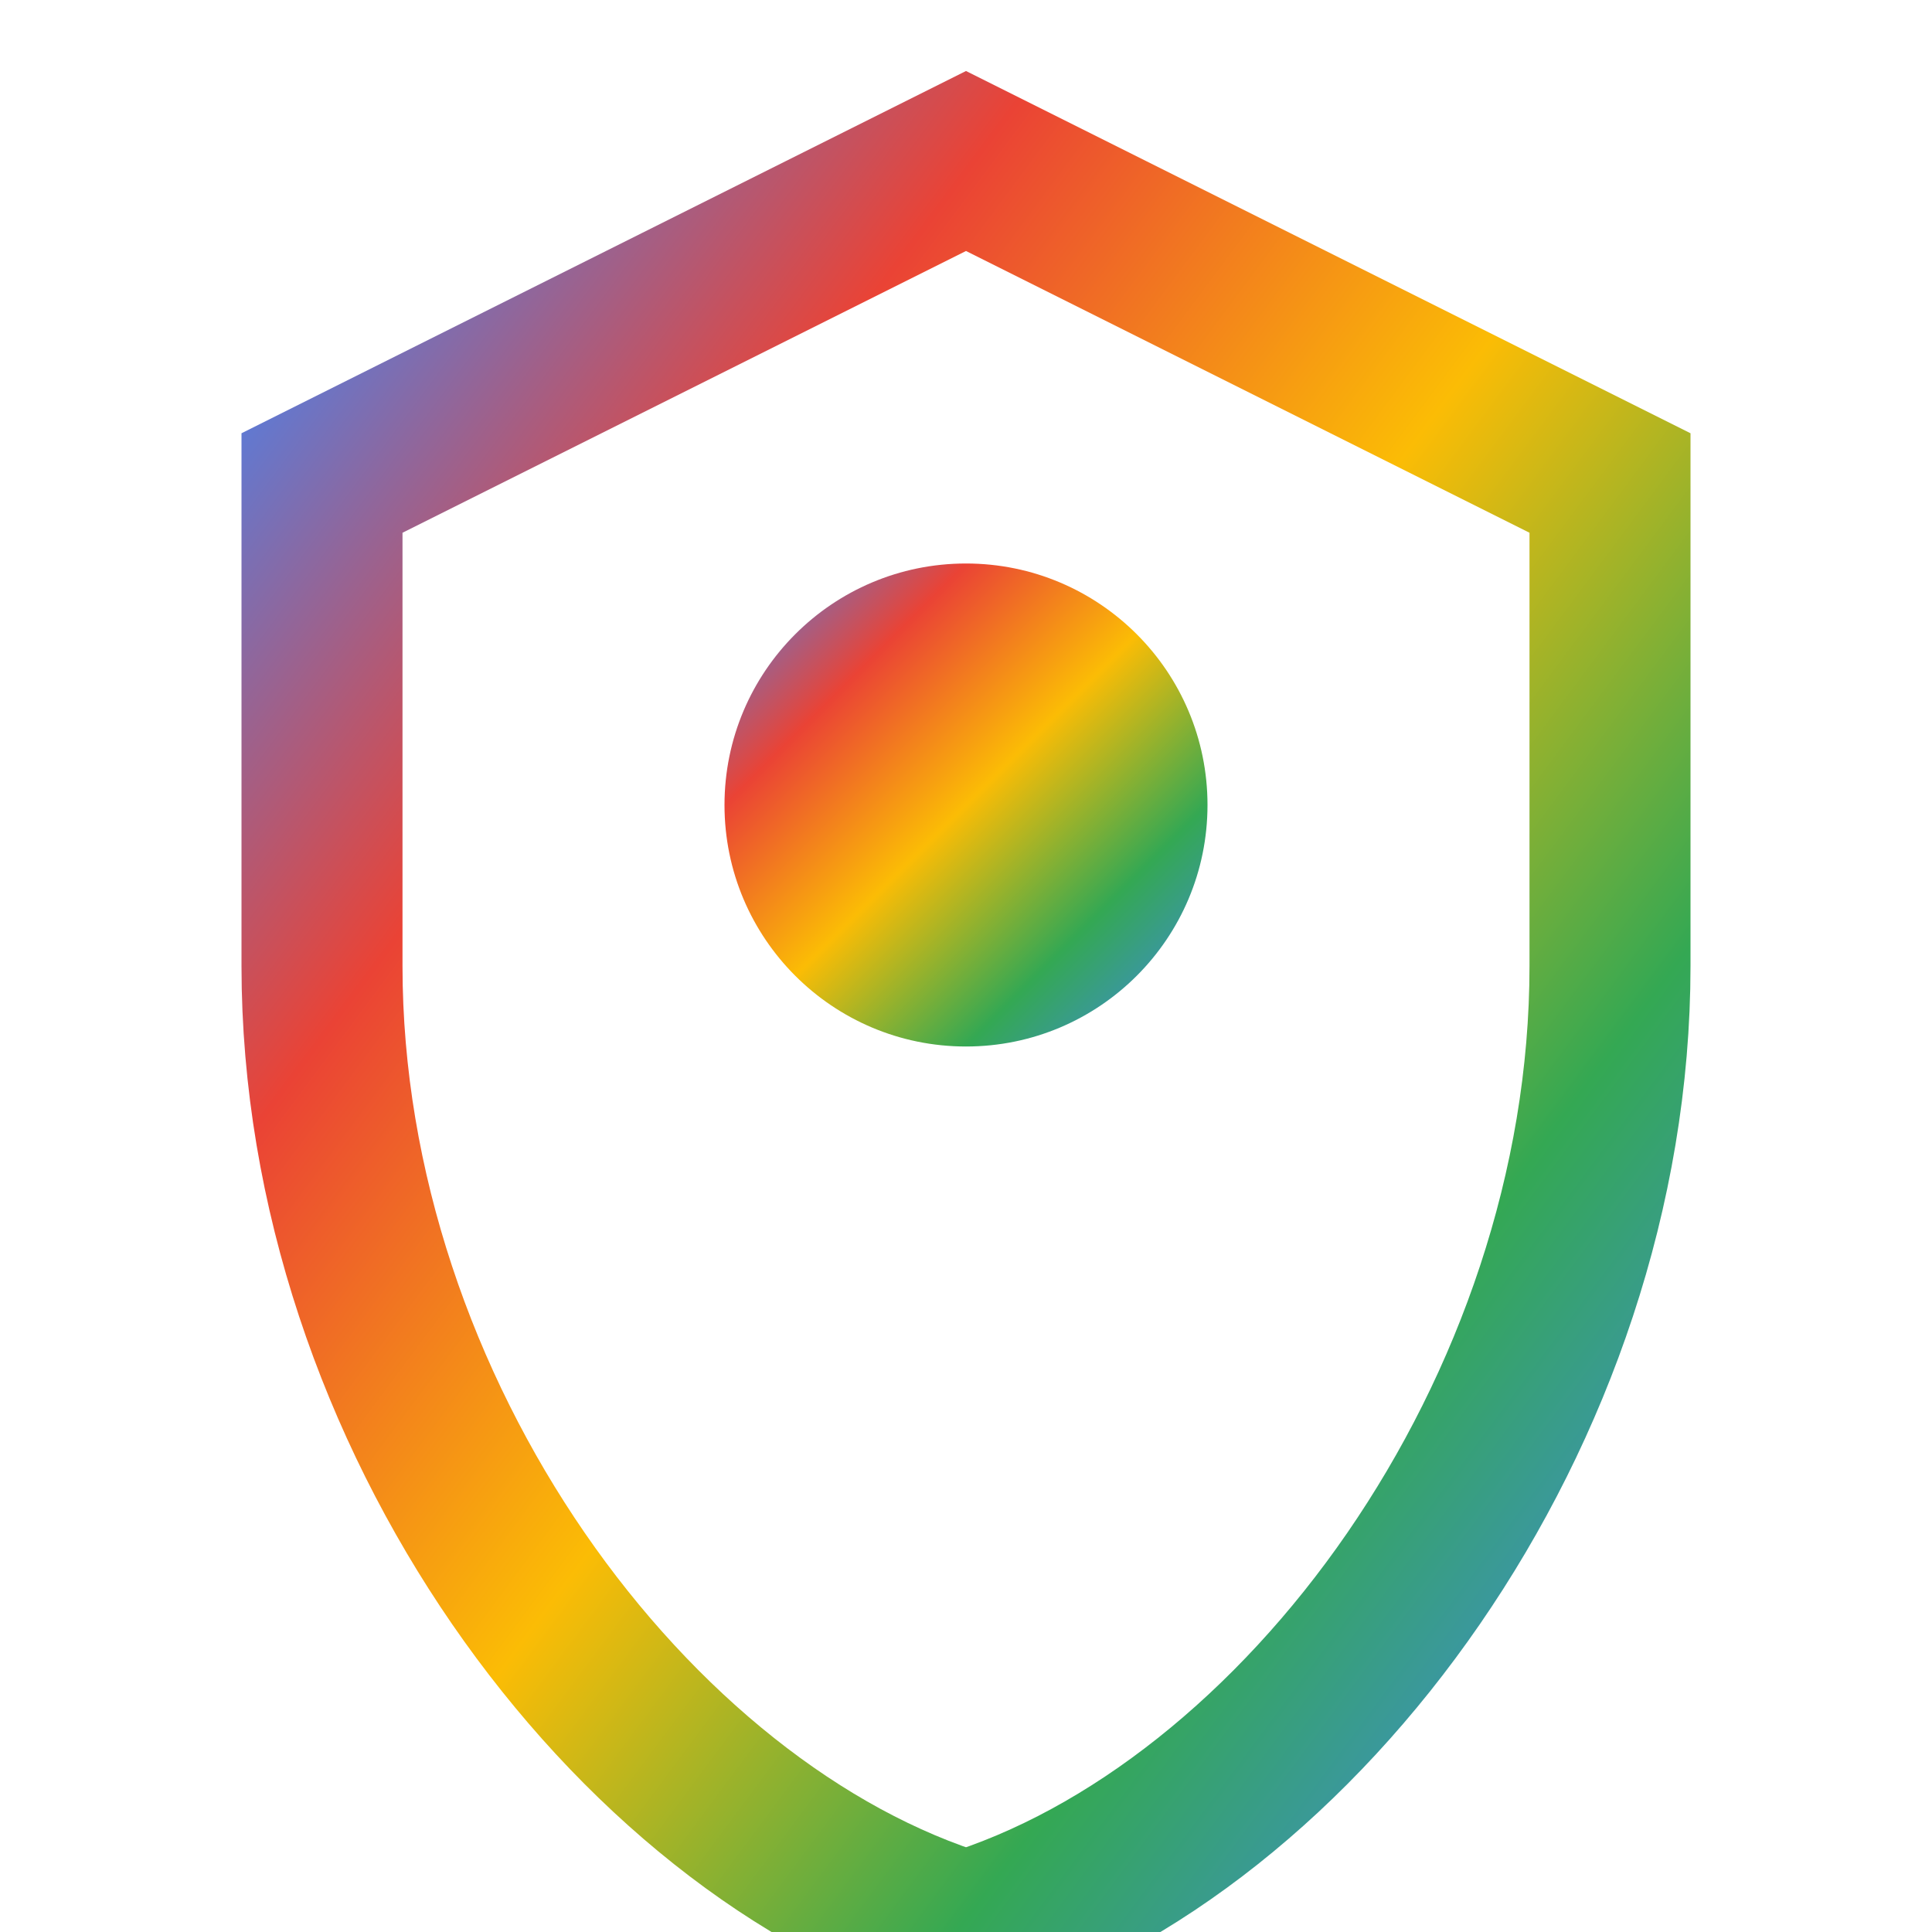
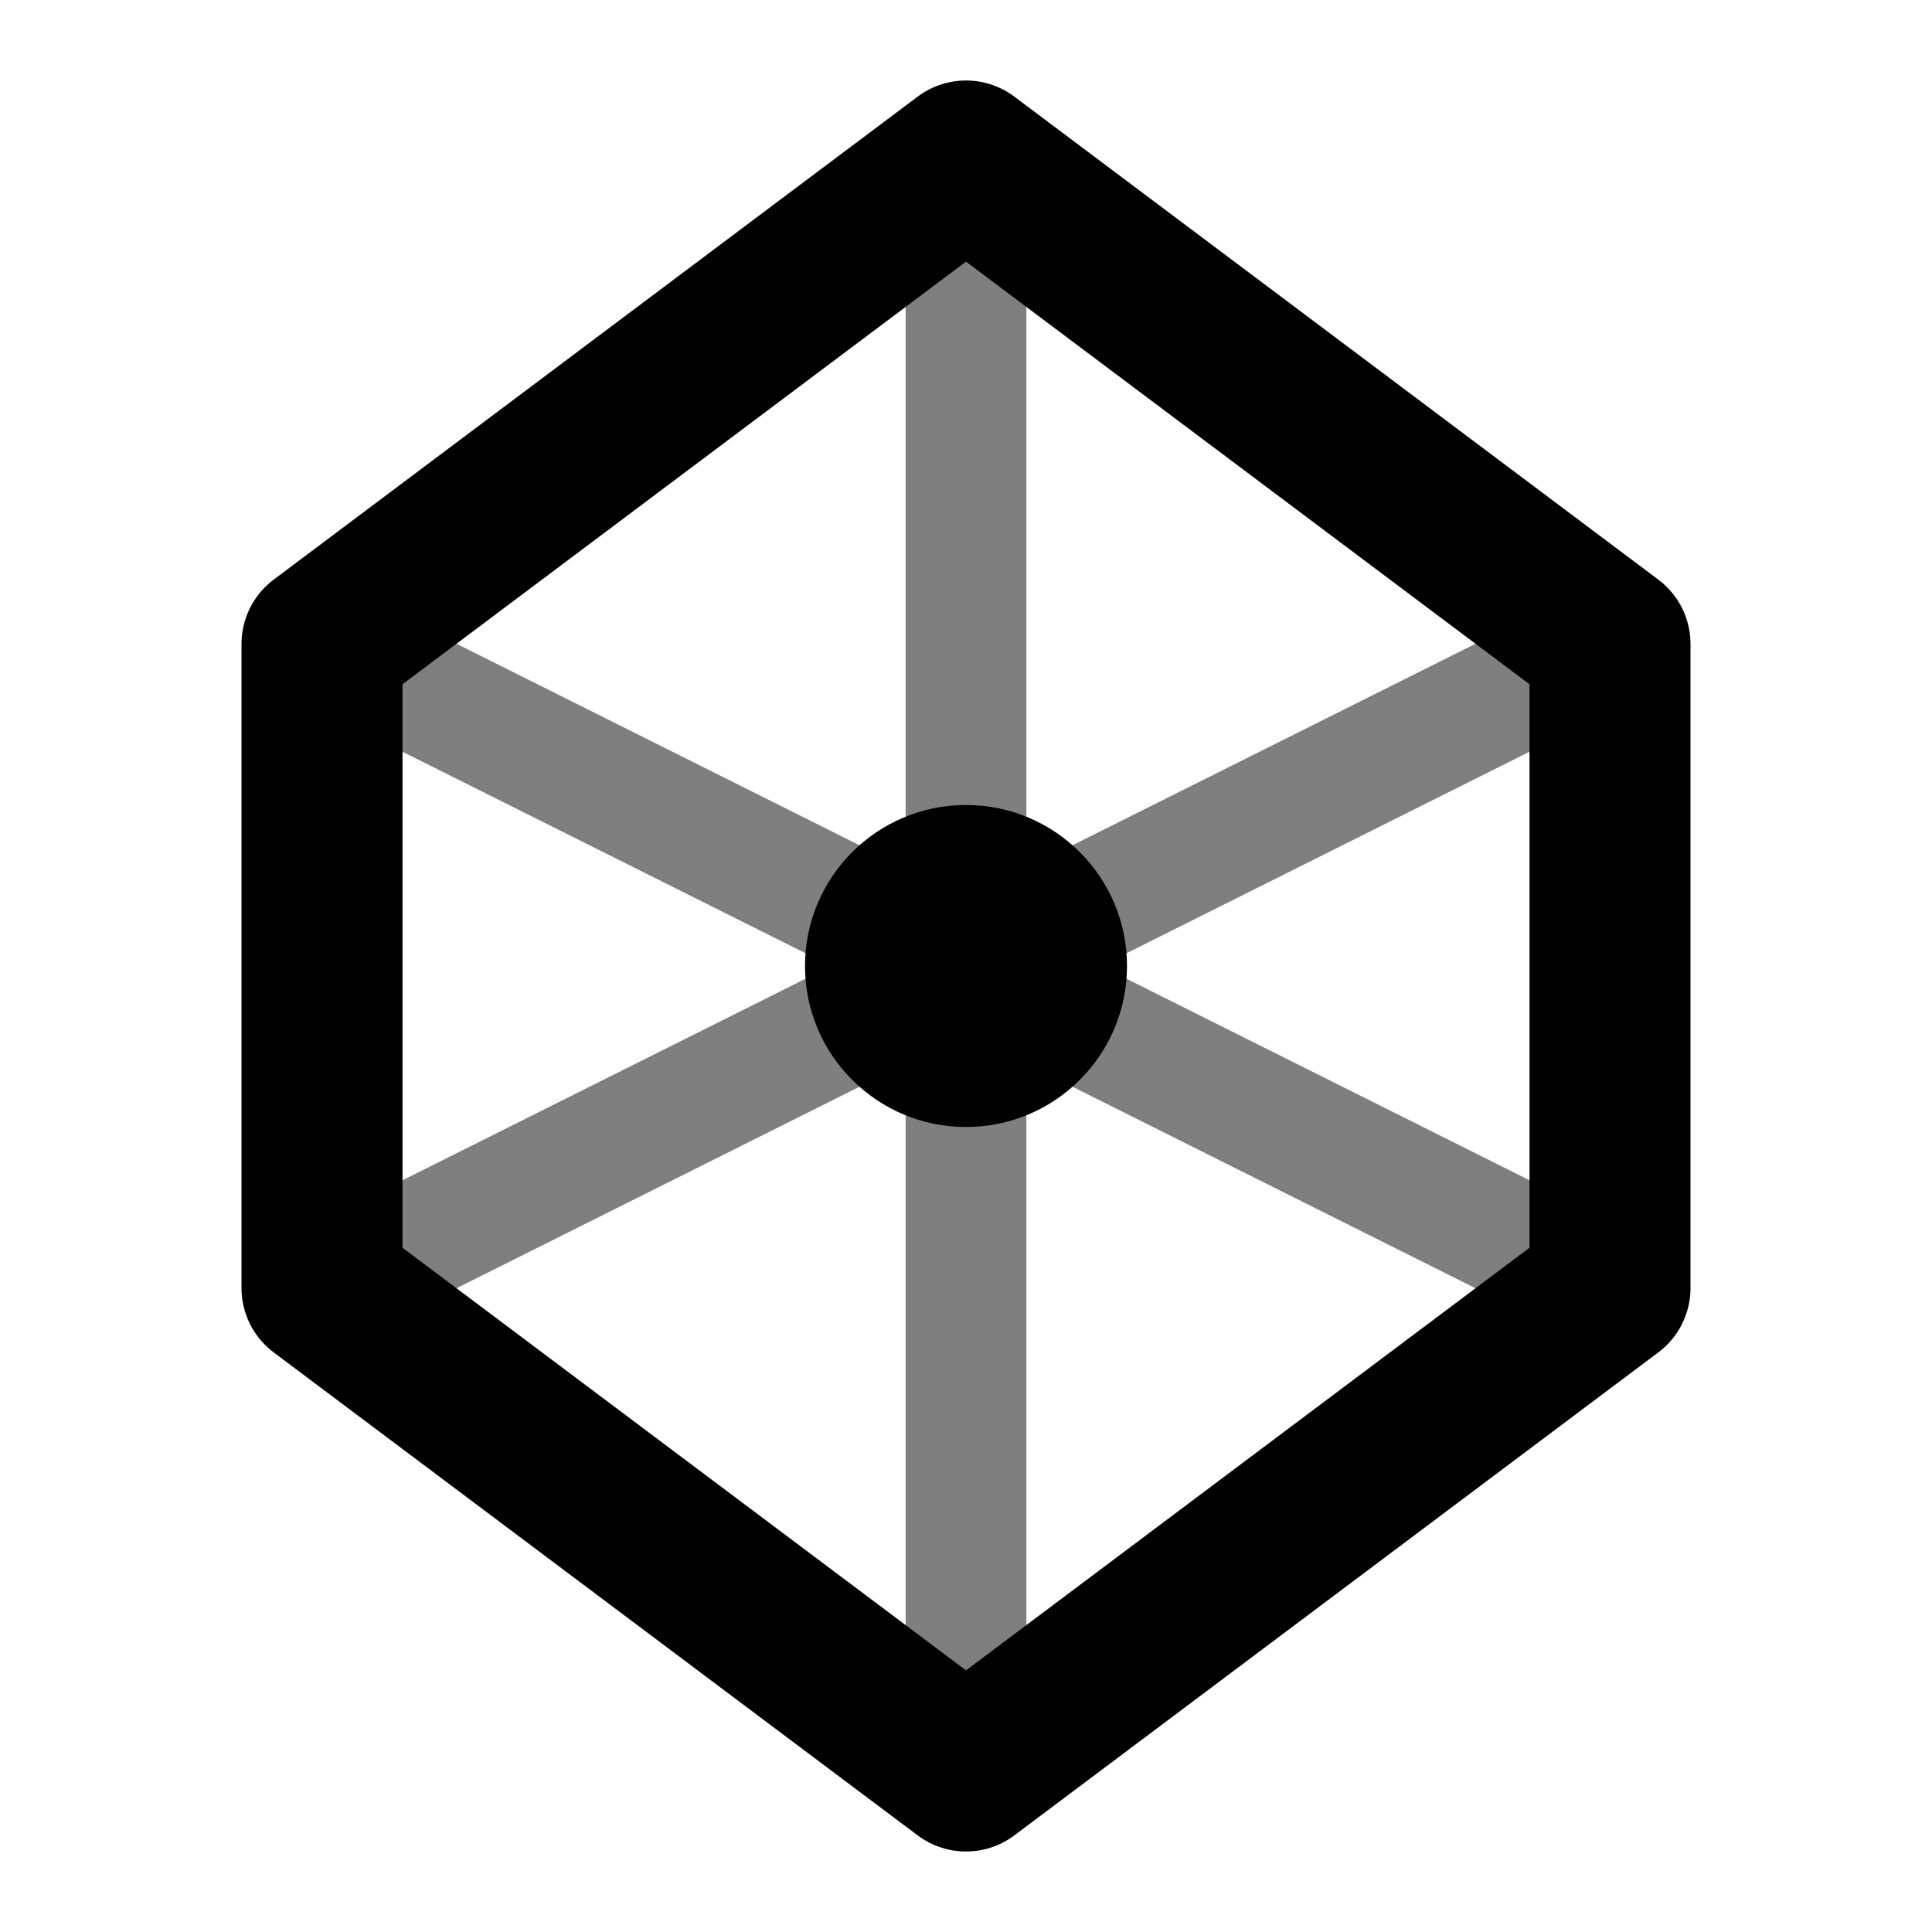
- <svg xmlns="http://www.w3.org/2000/svg" viewBox="0 0 24 24">
-   <defs>
-     <linearGradient id="gemma-grad" x1="0%" y1="0%" x2="100%" y2="100%">
-       <stop offset="0%" style="stop-color:#4285F4" />
-       <stop offset="25%" style="stop-color:#EA4335" />
-       <stop offset="50%" style="stop-color:#FBBC05" />
-       <stop offset="75%" style="stop-color:#34A853" />
-       <stop offset="100%" style="stop-color:#4285F4" />
-     </linearGradient>
-   </defs>
-   <path d="M12 2L4 6v6c0 5.55 3.84 10.74 8 12 4.16-1.26 8-6.45 8-12V6l-8-4z" fill="none" stroke="url(#gemma-grad)" stroke-width="2" />
-   <circle cx="12" cy="10" r="3" fill="url(#gemma-grad)" />
+ <svg xmlns="http://www.w3.org/2000/svg" viewBox="0 0 24 24" fill="currentColor">
+   <path d="M12 2 L20 8 L20 16 L12 22 L4 16 L4 8 Z" fill="none" stroke="currentColor" stroke-width="2" stroke-linejoin="round" />
+   <path d="M12 2 L12 22" stroke="currentColor" stroke-width="1.5" opacity="0.5" />
+   <path d="M4 8 L20 16" stroke="currentColor" stroke-width="1.5" opacity="0.5" />
+   <path d="M20 8 L4 16" stroke="currentColor" stroke-width="1.5" opacity="0.5" />
+   <circle cx="12" cy="12" r="2" fill="currentColor" />
</svg>
